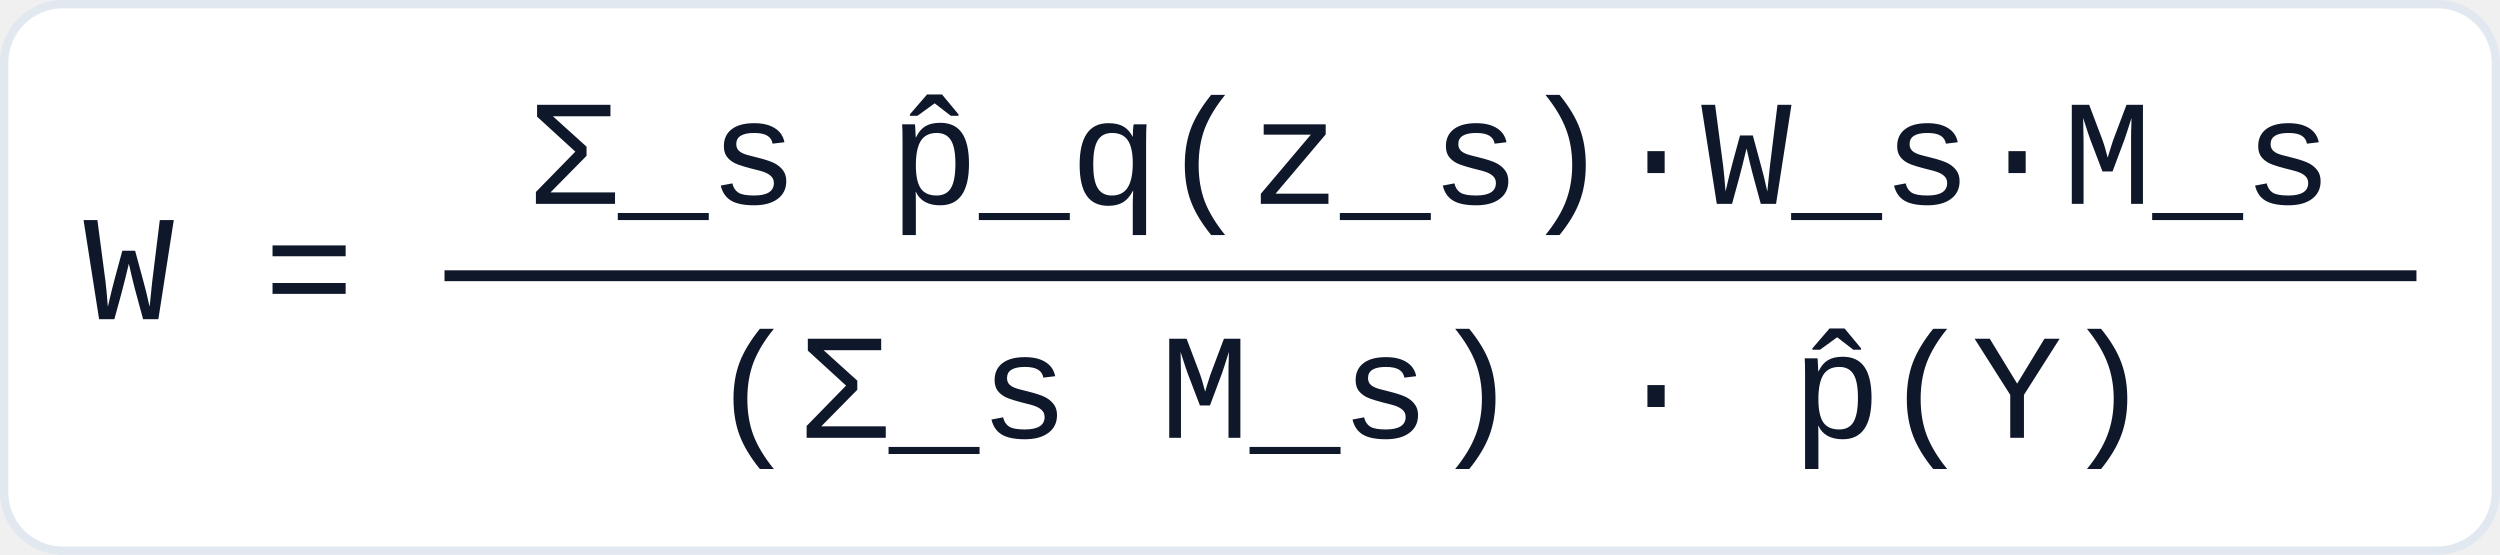
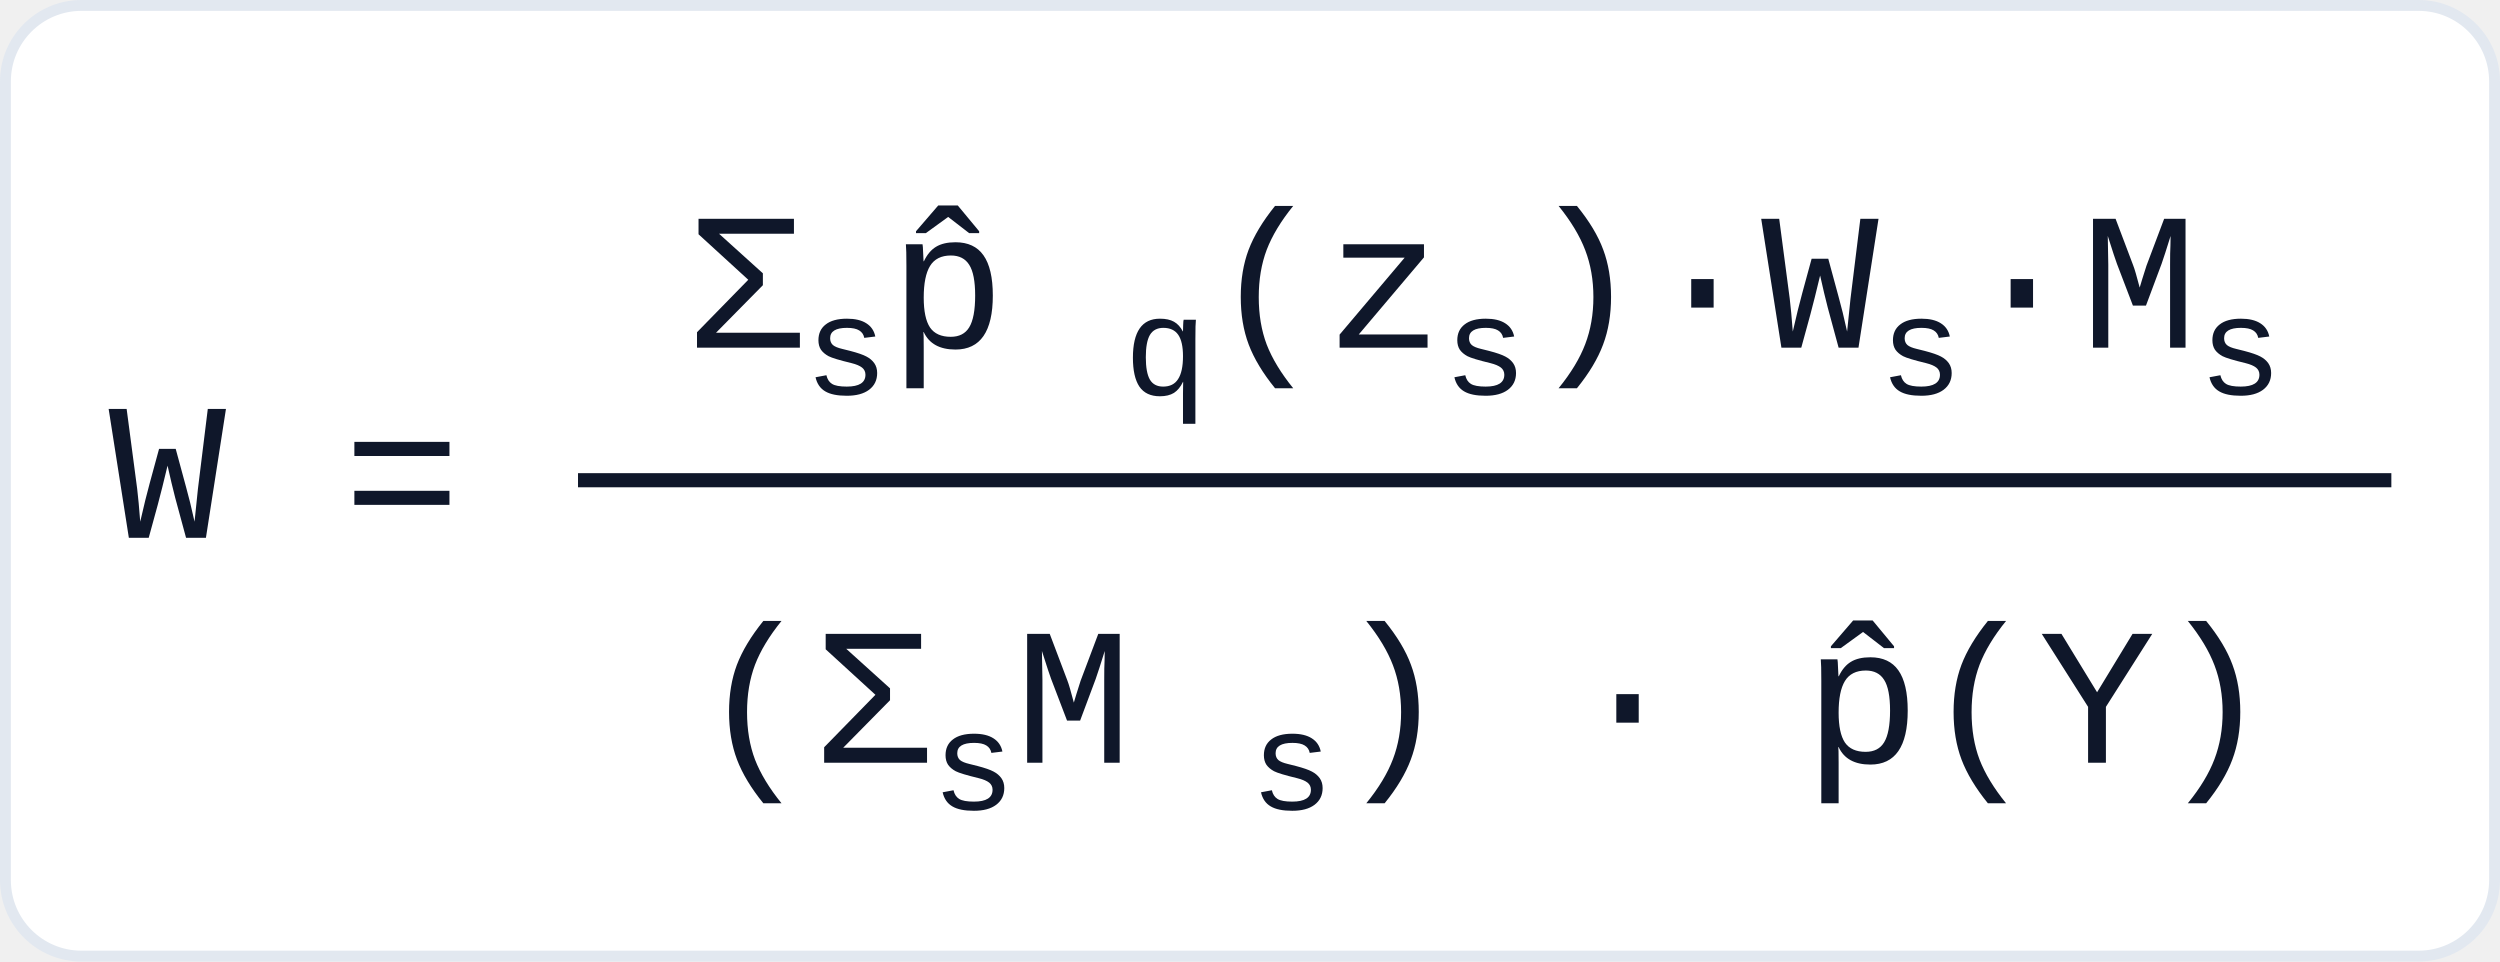
- <svg xmlns="http://www.w3.org/2000/svg" width="299.2" height="66.4" viewBox="0 0 299.2 66.4">
-   <rect x="0.5" y="0.5" width="298.2" height="65.4" rx="7" fill="#ffffff" stroke="#e2e8f0" />
-   <text x="10.0" y="38.2" text-anchor="start" font-family="ui-monospace, SFMono-Regular, Menlo, Consolas, 'Liberation Mono', monospace" font-size="18" fill="#0f172a">W = </text>
-   <text x="171.2" y="24.4" text-anchor="middle" font-family="ui-monospace, SFMono-Regular, Menlo, Consolas, 'Liberation Mono', monospace" font-size="18" fill="#0f172a">Σ_s p̂_q(z_s)·W_s·M_s</text>
-   <line x1="53.2" y1="33" x2="289.2" y2="33" stroke="#0f172a" stroke-width="1.3" />
-   <text x="171.2" y="52.4" text-anchor="middle" font-family="ui-monospace, SFMono-Regular, Menlo, Consolas, 'Liberation Mono', monospace" font-size="18" fill="#0f172a">(Σ_s M_s) · p̂(Y)</text>
+ <svg xmlns="http://www.w3.org/2000/svg" width="230.1" height="88.5" viewBox="0 0 230.1 88.5">
+   <rect x="0.5" y="0.5" width="229.1" height="87.5" rx="7" fill="#ffffff" stroke="#e2e8f0" />
+   <text x="10.0" y="49.5" font-family="ui-monospace, SFMono-Regular, Menlo, Consolas, 'Liberation Mono', monospace" font-size="18.0" fill="#0f172a">W = </text>
+   <text x="63.2" y="32.0" font-family="ui-monospace, SFMono-Regular, Menlo, Consolas, 'Liberation Mono', monospace" font-size="18.0" fill="#0f172a">Σ</text>
+   <text x="74.0" y="36.3" font-family="ui-monospace, SFMono-Regular, Menlo, Consolas, 'Liberation Mono', monospace" font-size="13.0" fill="#0f172a">s</text>
+   <text x="81.8" y="32.0" font-family="ui-monospace, SFMono-Regular, Menlo, Consolas, 'Liberation Mono', monospace" font-size="18.0" fill="#0f172a"> p̂</text>
+   <text x="103.4" y="36.3" font-family="ui-monospace, SFMono-Regular, Menlo, Consolas, 'Liberation Mono', monospace" font-size="13.0" fill="#0f172a">q</text>
+   <text x="111.2" y="32.0" font-family="ui-monospace, SFMono-Regular, Menlo, Consolas, 'Liberation Mono', monospace" font-size="18.0" fill="#0f172a">(z</text>
+   <text x="132.8" y="36.3" font-family="ui-monospace, SFMono-Regular, Menlo, Consolas, 'Liberation Mono', monospace" font-size="13.0" fill="#0f172a">s</text>
+   <text x="140.5" y="32.0" font-family="ui-monospace, SFMono-Regular, Menlo, Consolas, 'Liberation Mono', monospace" font-size="18.0" fill="#0f172a">)·W</text>
+   <text x="172.9" y="36.3" font-family="ui-monospace, SFMono-Regular, Menlo, Consolas, 'Liberation Mono', monospace" font-size="13.0" fill="#0f172a">s</text>
+   <text x="180.7" y="32.0" font-family="ui-monospace, SFMono-Regular, Menlo, Consolas, 'Liberation Mono', monospace" font-size="18.0" fill="#0f172a">·M</text>
+   <text x="202.3" y="36.3" font-family="ui-monospace, SFMono-Regular, Menlo, Consolas, 'Liberation Mono', monospace" font-size="13.0" fill="#0f172a">s</text>
+   <line x1="53.2" y1="44.2" x2="220.1" y2="44.2" stroke="#0f172a" stroke-width="1.3" />
+   <text x="64.1" y="70.2" font-family="ui-monospace, SFMono-Regular, Menlo, Consolas, 'Liberation Mono', monospace" font-size="18.0" fill="#0f172a">(Σ</text>
+   <text x="85.7" y="74.5" font-family="ui-monospace, SFMono-Regular, Menlo, Consolas, 'Liberation Mono', monospace" font-size="13.0" fill="#0f172a">s</text>
+   <text x="93.4" y="70.2" font-family="ui-monospace, SFMono-Regular, Menlo, Consolas, 'Liberation Mono', monospace" font-size="18.0" fill="#0f172a"> M</text>
+   <text x="115.0" y="74.5" font-family="ui-monospace, SFMono-Regular, Menlo, Consolas, 'Liberation Mono', monospace" font-size="13.0" fill="#0f172a">s</text>
+   <text x="122.8" y="70.2" font-family="ui-monospace, SFMono-Regular, Menlo, Consolas, 'Liberation Mono', monospace" font-size="18.0" fill="#0f172a">) · p̂(Y)</text>
</svg>
